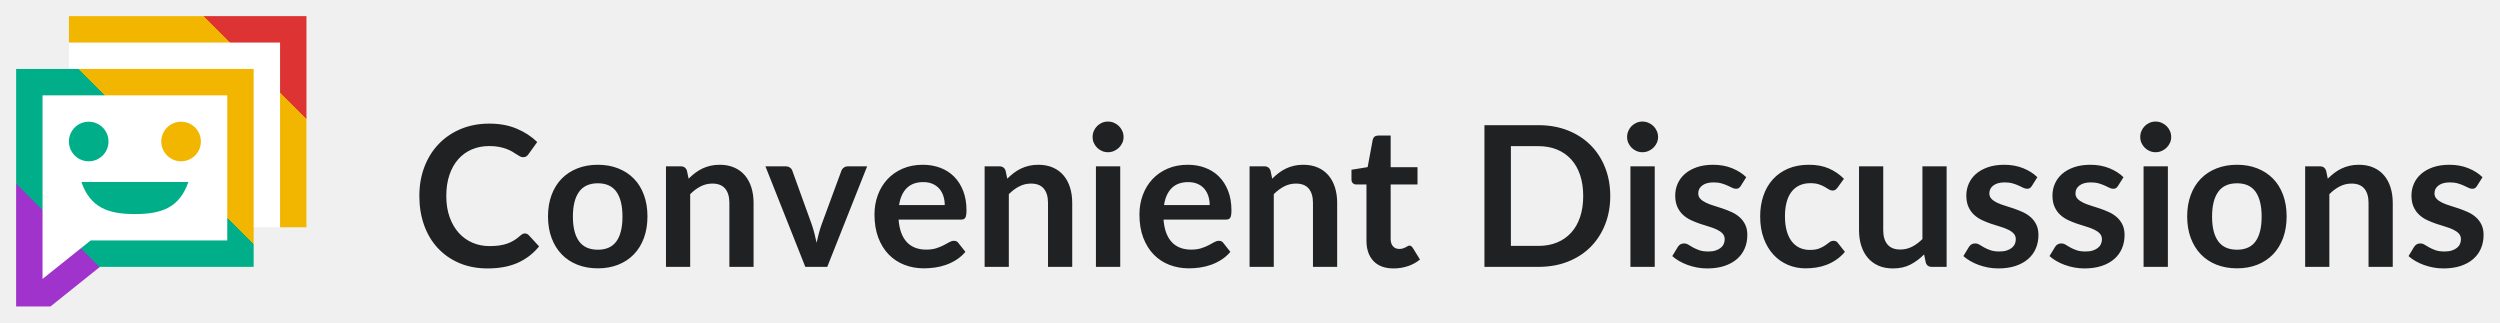
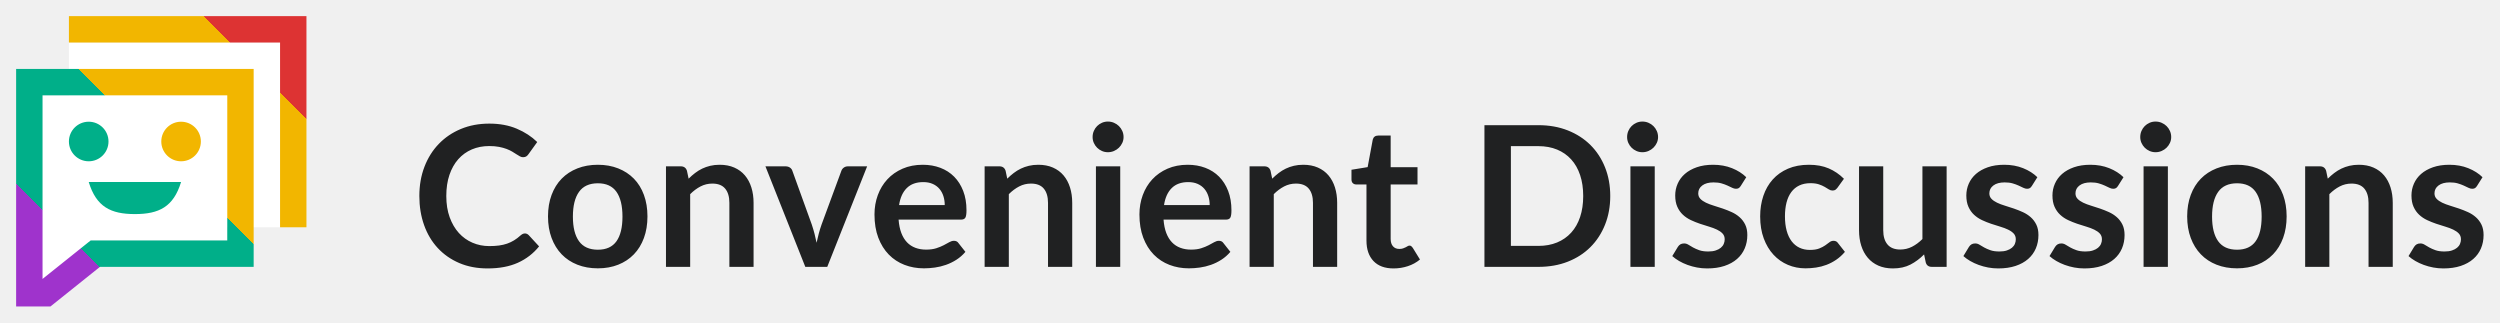
<svg xmlns="http://www.w3.org/2000/svg" width="310" height="40" viewBox="0 0 310 40" fill="none">
  <svg x="0" y="0" width="40" height="40" viewBox="0 0 20 20" fill="none">
    <defs>
      <linearGradient id="cd-wm" x1="0" y1="20" x2="20" y2="0" gradientUnits="userSpaceOnUse">
        <stop offset="0" stop-color="#9f33cc" />
        <stop offset=".241" stop-color="#9f33cc" />
        <stop offset=".241" stop-color="#00af89" />
        <stop offset=".514" stop-color="#00af89" />
        <stop offset=".514" stop-color="#f2b600" />
        <stop offset=".791" stop-color="#f2b600" />
        <stop offset=".791" stop-color="#d33" />
        <stop offset="1" stop-color="#d33" />
      </linearGradient>
    </defs>
    <path fill="#fff" d="M4.273 2.636h13.091v11.455H4.273z" />
    <path fill="#fff" d="M2.636 17.297l2.762-2.21 0.224-0.178H14.091V5.909H2.636z" />
    <path fill="url(#cd-wm)" d="M19 14.091h-1.636V2.636H4.273v-1.636h14.727z" />
    <path fill="url(#cd-wm)" d="M15.727 16.545H6.197l-3.068 2.455H1V4.273h14.727z m-13.091 0.752l2.762-2.21 0.224-0.178H14.091V5.909H2.636z" />
    <circle fill="url(#cd-wm)" cx="5.5" cy="8.773" r="1.227" />
    <circle fill="url(#cd-wm)" cx="11.227" cy="8.773" r="1.227" />
-     <path fill="url(#cd-wm)" d="M11.682 11.282C11.138 12.828 10.096 13.273 8.364 13.273C6.632 13.273 5.59 12.828 5.045 11.282z" />
+     <path fill="url(#cd-wm)" d="M11.227 11.282C10.758 12.828 9.858 13.273 8.364 13.273C6.869 13.273 5.97 12.828 5.5 11.282z" />
  </svg>
  <path transform="translate(2.464 4.291) scale(0.9)" d="M69.579 27.396L69.579 27.396Q69.876 27.396 70.106 27.626L70.106 27.626L71.537 29.178Q70.349 30.650 68.614 31.433Q66.879 32.216 64.449 32.216L64.449 32.216Q62.276 32.216 60.541 31.474Q58.806 30.731 57.578 29.408Q56.349 28.085 55.694 26.249Q55.039 24.413 55.039 22.239L55.039 22.239Q55.039 20.039 55.742 18.210Q56.444 16.380 57.719 15.058Q58.995 13.735 60.764 12.999Q62.532 12.263 64.678 12.263L64.678 12.263Q66.811 12.263 68.465 12.965Q70.119 13.667 71.280 14.801L71.280 14.801L70.065 16.489Q69.957 16.651 69.788 16.772Q69.620 16.893 69.323 16.893L69.323 16.893Q69.120 16.893 68.904 16.779Q68.688 16.664 68.431 16.495Q68.175 16.326 67.838 16.124Q67.500 15.922 67.055 15.753Q66.609 15.584 66.022 15.469Q65.434 15.355 64.665 15.355L64.665 15.355Q63.355 15.355 62.269 15.820Q61.182 16.286 60.399 17.170Q59.616 18.055 59.184 19.330Q58.752 20.606 58.752 22.239L58.752 22.239Q58.752 23.886 59.218 25.169Q59.684 26.451 60.480 27.329Q61.276 28.206 62.356 28.672Q63.437 29.138 64.678 29.138L64.678 29.138Q65.421 29.138 66.022 29.057Q66.623 28.976 67.129 28.800Q67.635 28.625 68.087 28.348Q68.540 28.072 68.985 27.666L68.985 27.666Q69.120 27.545 69.269 27.471Q69.417 27.396 69.579 27.396ZM79.636 17.933L79.636 17.933Q81.175 17.933 82.438 18.433Q83.700 18.932 84.598 19.850Q85.496 20.768 85.981 22.091Q86.468 23.414 86.468 25.047L86.468 25.047Q86.468 26.694 85.981 28.017Q85.496 29.340 84.598 30.272Q83.700 31.203 82.438 31.703Q81.175 32.203 79.636 32.203L79.636 32.203Q78.084 32.203 76.815 31.703Q75.546 31.203 74.648 30.272Q73.751 29.340 73.258 28.017Q72.765 26.694 72.765 25.047L72.765 25.047Q72.765 23.414 73.258 22.091Q73.751 20.768 74.648 19.850Q75.546 18.932 76.815 18.433Q78.084 17.933 79.636 17.933ZM79.636 29.637L79.636 29.637Q81.365 29.637 82.195 28.477Q83.025 27.316 83.025 25.075L83.025 25.075Q83.025 22.834 82.195 21.659Q81.365 20.485 79.636 20.485L79.636 20.485Q77.882 20.485 77.038 21.666Q76.194 22.847 76.194 25.075L76.194 25.075Q76.194 27.302 77.038 28.470Q77.882 29.637 79.636 29.637ZM91.908 18.757L92.138 19.850Q92.556 19.431 93.022 19.074Q93.487 18.716 94.007 18.466Q94.527 18.216 95.121 18.075Q95.715 17.933 96.417 17.933L96.417 17.933Q97.551 17.933 98.428 18.318Q99.306 18.703 99.893 19.398Q100.481 20.093 100.784 21.058Q101.088 22.023 101.088 23.184L101.088 23.184L101.088 32L97.754 32L97.754 23.184Q97.754 21.916 97.173 21.220Q96.593 20.525 95.404 20.525L95.404 20.525Q94.540 20.525 93.784 20.916Q93.028 21.308 92.353 21.983L92.353 21.983L92.353 32L89.019 32L89.019 18.149L91.058 18.149Q91.706 18.149 91.908 18.757L91.908 18.757ZM114.102 18.149L116.734 18.149L111.240 32L108.216 32L102.721 18.149L105.475 18.149Q105.853 18.149 106.103 18.325Q106.353 18.500 106.434 18.770L106.434 18.770L109.107 26.168Q109.323 26.816 109.485 27.437Q109.647 28.058 109.768 28.679L109.768 28.679Q109.903 28.058 110.066 27.437Q110.227 26.816 110.457 26.168L110.457 26.168L113.184 18.770Q113.278 18.500 113.521 18.325Q113.764 18.149 114.102 18.149L114.102 18.149ZM121.135 23.482L127.426 23.482Q127.426 22.834 127.244 22.260Q127.062 21.686 126.697 21.254Q126.333 20.822 125.773 20.572Q125.212 20.322 124.470 20.322L124.470 20.322Q123.025 20.322 122.195 21.146Q121.365 21.970 121.135 23.482L121.135 23.482ZM129.641 25.493L121.068 25.493Q121.149 26.559 121.446 27.336Q121.743 28.112 122.229 28.618Q122.715 29.125 123.383 29.374Q124.051 29.624 124.861 29.624L124.861 29.624Q125.671 29.624 126.259 29.435Q126.846 29.246 127.285 29.017Q127.724 28.787 128.054 28.598Q128.385 28.409 128.695 28.409L128.695 28.409Q129.114 28.409 129.316 28.720L129.316 28.720L130.275 29.934Q129.721 30.582 129.033 31.021Q128.344 31.460 127.595 31.723Q126.846 31.986 126.070 32.094Q125.293 32.203 124.564 32.203L124.564 32.203Q123.120 32.203 121.878 31.723Q120.636 31.244 119.718 30.306Q118.800 29.367 118.273 27.984Q117.747 26.600 117.747 24.777L117.747 24.777Q117.747 23.360 118.206 22.111Q118.665 20.863 119.522 19.938Q120.379 19.013 121.615 18.473Q122.850 17.933 124.402 17.933L124.402 17.933Q125.712 17.933 126.819 18.352Q127.926 18.770 128.722 19.573Q129.519 20.377 129.971 21.544Q130.423 22.712 130.423 24.210L130.423 24.210Q130.423 24.966 130.261 25.230Q130.100 25.493 129.641 25.493L129.641 25.493ZM135.810 18.757L136.040 19.850Q136.458 19.431 136.924 19.074Q137.389 18.716 137.909 18.466Q138.429 18.216 139.023 18.075Q139.617 17.933 140.319 17.933L140.319 17.933Q141.453 17.933 142.331 18.318Q143.208 18.703 143.795 19.398Q144.382 20.093 144.686 21.058Q144.990 22.023 144.990 23.184L144.990 23.184L144.990 32L141.655 32L141.655 23.184Q141.655 21.916 141.075 21.220Q140.494 20.525 139.306 20.525L139.306 20.525Q138.442 20.525 137.686 20.916Q136.930 21.308 136.256 21.983L136.256 21.983L136.256 32L132.921 32L132.921 18.149L134.959 18.149Q135.607 18.149 135.810 18.757L135.810 18.757ZM148.257 18.149L151.605 18.149L151.605 32L148.257 32L148.257 18.149ZM152.064 14.113L152.064 14.113Q152.064 14.544 151.889 14.922Q151.713 15.300 151.423 15.584Q151.133 15.867 150.741 16.036Q150.350 16.205 149.904 16.205L149.904 16.205Q149.472 16.205 149.087 16.036Q148.703 15.867 148.419 15.584Q148.136 15.300 147.967 14.922Q147.798 14.544 147.798 14.113L147.798 14.113Q147.798 13.667 147.967 13.276Q148.136 12.884 148.419 12.601Q148.703 12.317 149.087 12.148Q149.472 11.980 149.904 11.980L149.904 11.980Q150.350 11.980 150.741 12.148Q151.133 12.317 151.423 12.601Q151.713 12.884 151.889 13.276Q152.064 13.667 152.064 14.113ZM157.640 23.482L163.931 23.482Q163.931 22.834 163.748 22.260Q163.566 21.686 163.202 21.254Q162.837 20.822 162.277 20.572Q161.717 20.322 160.974 20.322L160.974 20.322Q159.530 20.322 158.699 21.146Q157.869 21.970 157.640 23.482L157.640 23.482ZM166.145 25.493L157.572 25.493Q157.653 26.559 157.950 27.336Q158.247 28.112 158.733 28.618Q159.219 29.125 159.887 29.374Q160.556 29.624 161.366 29.624L161.366 29.624Q162.175 29.624 162.763 29.435Q163.350 29.246 163.789 29.017Q164.228 28.787 164.558 28.598Q164.889 28.409 165.200 28.409L165.200 28.409Q165.618 28.409 165.821 28.720L165.821 28.720L166.779 29.934Q166.226 30.582 165.537 31.021Q164.849 31.460 164.099 31.723Q163.350 31.986 162.574 32.094Q161.798 32.203 161.069 32.203L161.069 32.203Q159.624 32.203 158.382 31.723Q157.140 31.244 156.222 30.306Q155.304 29.367 154.778 27.984Q154.251 26.600 154.251 24.777L154.251 24.777Q154.251 23.360 154.710 22.111Q155.169 20.863 156.026 19.938Q156.884 19.013 158.119 18.473Q159.354 17.933 160.907 17.933L160.907 17.933Q162.216 17.933 163.323 18.352Q164.430 18.770 165.227 19.573Q166.023 20.377 166.475 21.544Q166.928 22.712 166.928 24.210L166.928 24.210Q166.928 24.966 166.766 25.230Q166.604 25.493 166.145 25.493L166.145 25.493ZM172.314 18.757L172.544 19.850Q172.962 19.431 173.428 19.074Q173.894 18.716 174.413 18.466Q174.933 18.216 175.527 18.075Q176.121 17.933 176.823 17.933L176.823 17.933Q177.957 17.933 178.835 18.318Q179.712 18.703 180.299 19.398Q180.887 20.093 181.190 21.058Q181.494 22.023 181.494 23.184L181.494 23.184L181.494 32L178.160 32L178.160 23.184Q178.160 21.916 177.579 21.220Q176.999 20.525 175.811 20.525L175.811 20.525Q174.947 20.525 174.191 20.916Q173.435 21.308 172.760 21.983L172.760 21.983L172.760 32L169.425 32L169.425 18.149L171.464 18.149Q172.112 18.149 172.314 18.757L172.314 18.757ZM189.270 32.216L189.270 32.216Q187.461 32.216 186.496 31.197Q185.531 30.177 185.531 28.382L185.531 28.382L185.531 20.646L184.113 20.646Q183.843 20.646 183.654 20.471Q183.465 20.296 183.465 19.944L183.465 19.944L183.465 18.621L185.693 18.257L186.395 14.477Q186.462 14.207 186.651 14.058Q186.840 13.910 187.137 13.910L187.137 13.910L188.865 13.910L188.865 18.270L192.564 18.270L192.564 20.646L188.865 20.646L188.865 28.152Q188.865 28.800 189.182 29.165Q189.500 29.529 190.053 29.529L190.053 29.529Q190.364 29.529 190.573 29.455Q190.782 29.381 190.937 29.300Q191.093 29.219 191.214 29.145Q191.336 29.070 191.457 29.070L191.457 29.070Q191.606 29.070 191.700 29.145Q191.795 29.219 191.903 29.367L191.903 29.367L192.902 30.988Q192.173 31.595 191.228 31.905Q190.283 32.216 189.270 32.216ZM219.119 22.239L219.119 22.239Q219.119 24.386 218.403 26.181Q217.688 27.977 216.392 29.273Q215.096 30.569 213.273 31.285Q211.451 32 209.223 32L209.223 32L201.785 32L201.785 12.479L209.223 12.479Q211.451 12.479 213.273 13.201Q215.096 13.924 216.392 15.213Q217.688 16.502 218.403 18.297Q219.119 20.093 219.119 22.239ZM215.393 22.239L215.393 22.239Q215.393 20.633 214.967 19.357Q214.542 18.081 213.739 17.197Q212.936 16.313 211.795 15.840Q210.654 15.368 209.223 15.368L209.223 15.368L205.430 15.368L205.430 29.111L209.223 29.111Q210.654 29.111 211.795 28.639Q212.936 28.166 213.739 27.282Q214.542 26.398 214.967 25.122Q215.393 23.846 215.393 22.239ZM221.900 18.149L225.248 18.149L225.248 32L221.900 32L221.900 18.149ZM225.707 14.113L225.707 14.113Q225.707 14.544 225.531 14.922Q225.356 15.300 225.065 15.584Q224.775 15.867 224.384 16.036Q223.992 16.205 223.547 16.205L223.547 16.205Q223.115 16.205 222.730 16.036Q222.345 15.867 222.062 15.584Q221.778 15.300 221.609 14.922Q221.441 14.544 221.441 14.113L221.441 14.113Q221.441 13.667 221.609 13.276Q221.778 12.884 222.062 12.601Q222.345 12.317 222.730 12.148Q223.115 11.980 223.547 11.980L223.547 11.980Q223.992 11.980 224.384 12.148Q224.775 12.317 225.065 12.601Q225.356 12.884 225.531 13.276Q225.707 13.667 225.707 14.113ZM237.857 19.648L237.101 20.849Q236.966 21.065 236.817 21.153Q236.669 21.241 236.439 21.241L236.439 21.241Q236.196 21.241 235.919 21.105Q235.643 20.971 235.278 20.802Q234.914 20.633 234.448 20.498Q233.982 20.363 233.348 20.363L233.348 20.363Q232.362 20.363 231.802 20.782Q231.242 21.200 231.242 21.875L231.242 21.875Q231.242 22.321 231.532 22.624Q231.822 22.928 232.301 23.157Q232.781 23.387 233.388 23.569Q233.996 23.752 234.623 23.968Q235.251 24.184 235.859 24.460Q236.466 24.737 236.945 25.162Q237.425 25.587 237.715 26.181Q238.005 26.776 238.005 27.613L238.005 27.613Q238.005 28.611 237.647 29.455Q237.290 30.299 236.588 30.913Q235.886 31.527 234.853 31.872Q233.820 32.216 232.470 32.216L232.470 32.216Q231.755 32.216 231.073 32.088Q230.391 31.959 229.763 31.730Q229.136 31.500 228.602 31.190Q228.069 30.880 227.664 30.515L227.664 30.515L228.434 29.246Q228.582 29.017 228.785 28.895Q228.987 28.773 229.298 28.773L229.298 28.773Q229.608 28.773 229.885 28.949Q230.162 29.125 230.526 29.327Q230.891 29.529 231.383 29.705Q231.876 29.881 232.632 29.881L232.632 29.881Q233.226 29.881 233.651 29.739Q234.077 29.597 234.353 29.367Q234.630 29.138 234.758 28.834Q234.887 28.530 234.887 28.206L234.887 28.206Q234.887 27.721 234.596 27.410Q234.306 27.099 233.827 26.870Q233.348 26.640 232.733 26.458Q232.119 26.276 231.478 26.060Q230.837 25.844 230.222 25.554Q229.608 25.264 229.129 24.818Q228.650 24.373 228.359 23.724Q228.069 23.076 228.069 22.159L228.069 22.159Q228.069 21.308 228.407 20.538Q228.744 19.769 229.399 19.195Q230.054 18.621 231.032 18.277Q232.011 17.933 233.294 17.933L233.294 17.933Q234.725 17.933 235.899 18.405Q237.074 18.878 237.857 19.648L237.857 19.648ZM251.316 19.864L250.439 21.078Q250.290 21.267 250.148 21.376Q250.007 21.483 249.737 21.483L249.737 21.483Q249.480 21.483 249.237 21.328Q248.994 21.173 248.657 20.977Q248.319 20.782 247.853 20.626Q247.388 20.471 246.699 20.471L246.699 20.471Q245.822 20.471 245.160 20.788Q244.499 21.105 244.060 21.700Q243.621 22.294 243.405 23.137Q243.189 23.981 243.189 25.047L243.189 25.047Q243.189 26.154 243.425 27.018Q243.662 27.883 244.107 28.470Q244.553 29.057 245.187 29.361Q245.822 29.665 246.618 29.665L246.618 29.665Q247.415 29.665 247.907 29.469Q248.400 29.273 248.738 29.037Q249.075 28.800 249.325 28.605Q249.575 28.409 249.885 28.409L249.885 28.409Q250.290 28.409 250.493 28.720L250.493 28.720L251.451 29.934Q250.898 30.582 250.250 31.021Q249.602 31.460 248.906 31.723Q248.211 31.986 247.475 32.094Q246.740 32.203 246.011 32.203L246.011 32.203Q244.728 32.203 243.594 31.723Q242.460 31.244 241.610 30.326Q240.759 29.408 240.266 28.078Q239.774 26.748 239.774 25.047L239.774 25.047Q239.774 23.522 240.212 22.219Q240.651 20.916 241.502 19.965Q242.352 19.013 243.608 18.473Q244.863 17.933 246.497 17.933L246.497 17.933Q248.049 17.933 249.217 18.433Q250.385 18.932 251.316 19.864L251.316 19.864ZM262.130 18.149L265.464 18.149L265.464 32L263.426 32Q262.764 32 262.589 31.392L262.589 31.392L262.359 30.285Q261.509 31.149 260.483 31.683Q259.457 32.216 258.066 32.216L258.066 32.216Q256.932 32.216 256.061 31.831Q255.191 31.447 254.597 30.744Q254.003 30.043 253.699 29.077Q253.395 28.112 253.395 26.951L253.395 26.951L253.395 18.149L256.730 18.149L256.730 26.951Q256.730 28.220 257.317 28.915Q257.904 29.611 259.079 29.611L259.079 29.611Q259.943 29.611 260.699 29.226Q261.455 28.841 262.130 28.166L262.130 28.166L262.130 18.149ZM277.965 19.648L277.209 20.849Q277.074 21.065 276.926 21.153Q276.777 21.241 276.548 21.241L276.548 21.241Q276.305 21.241 276.028 21.105Q275.751 20.971 275.387 20.802Q275.022 20.633 274.556 20.498Q274.091 20.363 273.456 20.363L273.456 20.363Q272.471 20.363 271.910 20.782Q271.350 21.200 271.350 21.875L271.350 21.875Q271.350 22.321 271.640 22.624Q271.931 22.928 272.410 23.157Q272.889 23.387 273.497 23.569Q274.104 23.752 274.732 23.968Q275.360 24.184 275.967 24.460Q276.575 24.737 277.054 25.162Q277.533 25.587 277.823 26.181Q278.114 26.776 278.114 27.613L278.114 27.613Q278.114 28.611 277.756 29.455Q277.398 30.299 276.696 30.913Q275.994 31.527 274.961 31.872Q273.929 32.216 272.579 32.216L272.579 32.216Q271.863 32.216 271.181 32.088Q270.500 31.959 269.872 31.730Q269.244 31.500 268.711 31.190Q268.178 30.880 267.773 30.515L267.773 30.515L268.542 29.246Q268.691 29.017 268.893 28.895Q269.096 28.773 269.406 28.773L269.406 28.773Q269.717 28.773 269.993 28.949Q270.270 29.125 270.635 29.327Q270.999 29.529 271.492 29.705Q271.985 29.881 272.741 29.881L272.741 29.881Q273.335 29.881 273.760 29.739Q274.185 29.597 274.462 29.367Q274.739 29.138 274.867 28.834Q274.995 28.530 274.995 28.206L274.995 28.206Q274.995 27.721 274.705 27.410Q274.415 27.099 273.935 26.870Q273.456 26.640 272.842 26.458Q272.228 26.276 271.586 26.060Q270.945 25.844 270.331 25.554Q269.717 25.264 269.237 24.818Q268.758 24.373 268.468 23.724Q268.178 23.076 268.178 22.159L268.178 22.159Q268.178 21.308 268.515 20.538Q268.853 19.769 269.507 19.195Q270.162 18.621 271.141 18.277Q272.120 17.933 273.402 17.933L273.402 17.933Q274.833 17.933 276.008 18.405Q277.182 18.878 277.965 19.648L277.965 19.648ZM289.832 19.648L289.076 20.849Q288.941 21.065 288.792 21.153Q288.644 21.241 288.414 21.241L288.414 21.241Q288.171 21.241 287.894 21.105Q287.618 20.971 287.253 20.802Q286.889 20.633 286.423 20.498Q285.957 20.363 285.323 20.363L285.323 20.363Q284.337 20.363 283.777 20.782Q283.216 21.200 283.216 21.875L283.216 21.875Q283.216 22.321 283.507 22.624Q283.797 22.928 284.276 23.157Q284.756 23.387 285.363 23.569Q285.971 23.752 286.598 23.968Q287.226 24.184 287.834 24.460Q288.441 24.737 288.920 25.162Q289.400 25.587 289.690 26.181Q289.980 26.776 289.980 27.613L289.980 27.613Q289.980 28.611 289.622 29.455Q289.264 30.299 288.563 30.913Q287.861 31.527 286.828 31.872Q285.795 32.216 284.445 32.216L284.445 32.216Q283.730 32.216 283.048 32.088Q282.366 31.959 281.738 31.730Q281.111 31.500 280.577 31.190Q280.044 30.880 279.639 30.515L279.639 30.515L280.409 29.246Q280.557 29.017 280.760 28.895Q280.962 28.773 281.273 28.773L281.273 28.773Q281.583 28.773 281.860 28.949Q282.137 29.125 282.501 29.327Q282.865 29.529 283.358 29.705Q283.851 29.881 284.607 29.881L284.607 29.881Q285.201 29.881 285.626 29.739Q286.052 29.597 286.328 29.367Q286.605 29.138 286.733 28.834Q286.862 28.530 286.862 28.206L286.862 28.206Q286.862 27.721 286.571 27.410Q286.281 27.099 285.802 26.870Q285.323 26.640 284.708 26.458Q284.094 26.276 283.453 26.060Q282.812 25.844 282.197 25.554Q281.583 25.264 281.104 24.818Q280.625 24.373 280.334 23.724Q280.044 23.076 280.044 22.159L280.044 22.159Q280.044 21.308 280.382 20.538Q280.719 19.769 281.374 19.195Q282.029 18.621 283.007 18.277Q283.986 17.933 285.269 17.933L285.269 17.933Q286.700 17.933 287.874 18.405Q289.049 18.878 289.832 19.648L289.832 19.648ZM292.599 18.149L295.947 18.149L295.947 32L292.599 32L292.599 18.149ZM296.406 14.113L296.406 14.113Q296.406 14.544 296.231 14.922Q296.055 15.300 295.765 15.584Q295.474 15.867 295.083 16.036Q294.692 16.205 294.246 16.205L294.246 16.205Q293.814 16.205 293.429 16.036Q293.044 15.867 292.761 15.584Q292.478 15.300 292.309 14.922Q292.140 14.544 292.140 14.113L292.140 14.113Q292.140 13.667 292.309 13.276Q292.478 12.884 292.761 12.601Q293.044 12.317 293.429 12.148Q293.814 11.980 294.246 11.980L294.246 11.980Q294.692 11.980 295.083 12.148Q295.474 12.317 295.765 12.601Q296.055 12.884 296.231 13.276Q296.406 13.667 296.406 14.113ZM305.478 17.933L305.478 17.933Q307.017 17.933 308.279 18.433Q309.541 18.932 310.439 19.850Q311.337 20.768 311.823 22.091Q312.309 23.414 312.309 25.047L312.309 25.047Q312.309 26.694 311.823 28.017Q311.337 29.340 310.439 30.272Q309.541 31.203 308.279 31.703Q307.017 32.203 305.478 32.203L305.478 32.203Q303.925 32.203 302.656 31.703Q301.387 31.203 300.490 30.272Q299.592 29.340 299.099 28.017Q298.606 26.694 298.606 25.047L298.606 25.047Q298.606 23.414 299.099 22.091Q299.592 20.768 300.490 19.850Q301.387 18.932 302.656 18.433Q303.925 17.933 305.478 17.933ZM305.478 29.637L305.478 29.637Q307.206 29.637 308.036 28.477Q308.866 27.316 308.866 25.075L308.866 25.075Q308.866 22.834 308.036 21.659Q307.206 20.485 305.478 20.485L305.478 20.485Q303.723 20.485 302.879 21.666Q302.036 22.847 302.036 25.075L302.036 25.075Q302.036 27.302 302.879 28.470Q303.723 29.637 305.478 29.637ZM317.750 18.757L317.979 19.850Q318.398 19.431 318.863 19.074Q319.329 18.716 319.849 18.466Q320.368 18.216 320.963 18.075Q321.557 17.933 322.259 17.933L322.259 17.933Q323.392 17.933 324.270 18.318Q325.148 18.703 325.735 19.398Q326.322 20.093 326.626 21.058Q326.930 22.023 326.930 23.184L326.930 23.184L326.930 32L323.595 32L323.595 23.184Q323.595 21.916 323.014 21.220Q322.434 20.525 321.246 20.525L321.246 20.525Q320.382 20.525 319.626 20.916Q318.870 21.308 318.195 21.983L318.195 21.983L318.195 32L314.861 32L314.861 18.149L316.899 18.149Q317.547 18.149 317.750 18.757L317.750 18.757ZM339.296 19.648L338.540 20.849Q338.405 21.065 338.256 21.153Q338.108 21.241 337.878 21.241L337.878 21.241Q337.635 21.241 337.358 21.105Q337.082 20.971 336.717 20.802Q336.353 20.633 335.887 20.498Q335.421 20.363 334.787 20.363L334.787 20.363Q333.801 20.363 333.241 20.782Q332.680 21.200 332.680 21.875L332.680 21.875Q332.680 22.321 332.971 22.624Q333.261 22.928 333.740 23.157Q334.220 23.387 334.827 23.569Q335.435 23.752 336.062 23.968Q336.690 24.184 337.298 24.460Q337.905 24.737 338.384 25.162Q338.864 25.587 339.154 26.181Q339.444 26.776 339.444 27.613L339.444 27.613Q339.444 28.611 339.086 29.455Q338.728 30.299 338.026 30.913Q337.325 31.527 336.292 31.872Q335.259 32.216 333.909 32.216L333.909 32.216Q333.194 32.216 332.512 32.088Q331.830 31.959 331.202 31.730Q330.575 31.500 330.041 31.190Q329.508 30.880 329.103 30.515L329.103 30.515L329.873 29.246Q330.021 29.017 330.224 28.895Q330.426 28.773 330.737 28.773L330.737 28.773Q331.047 28.773 331.324 28.949Q331.601 29.125 331.965 29.327Q332.329 29.529 332.822 29.705Q333.315 29.881 334.071 29.881L334.071 29.881Q334.665 29.881 335.090 29.739Q335.516 29.597 335.792 29.367Q336.069 29.138 336.197 28.834Q336.326 28.530 336.326 28.206L336.326 28.206Q336.326 27.721 336.035 27.410Q335.745 27.099 335.266 26.870Q334.787 26.640 334.172 26.458Q333.558 26.276 332.917 26.060Q332.276 25.844 331.661 25.554Q331.047 25.264 330.568 24.818Q330.089 24.373 329.798 23.724Q329.508 23.076 329.508 22.159L329.508 22.159Q329.508 21.308 329.846 20.538Q330.183 19.769 330.838 19.195Q331.493 18.621 332.471 18.277Q333.450 17.933 334.733 17.933L334.733 17.933Q336.163 17.933 337.338 18.405Q338.513 18.878 339.296 19.648L339.296 19.648Z" fill="#202122" />
</svg>
